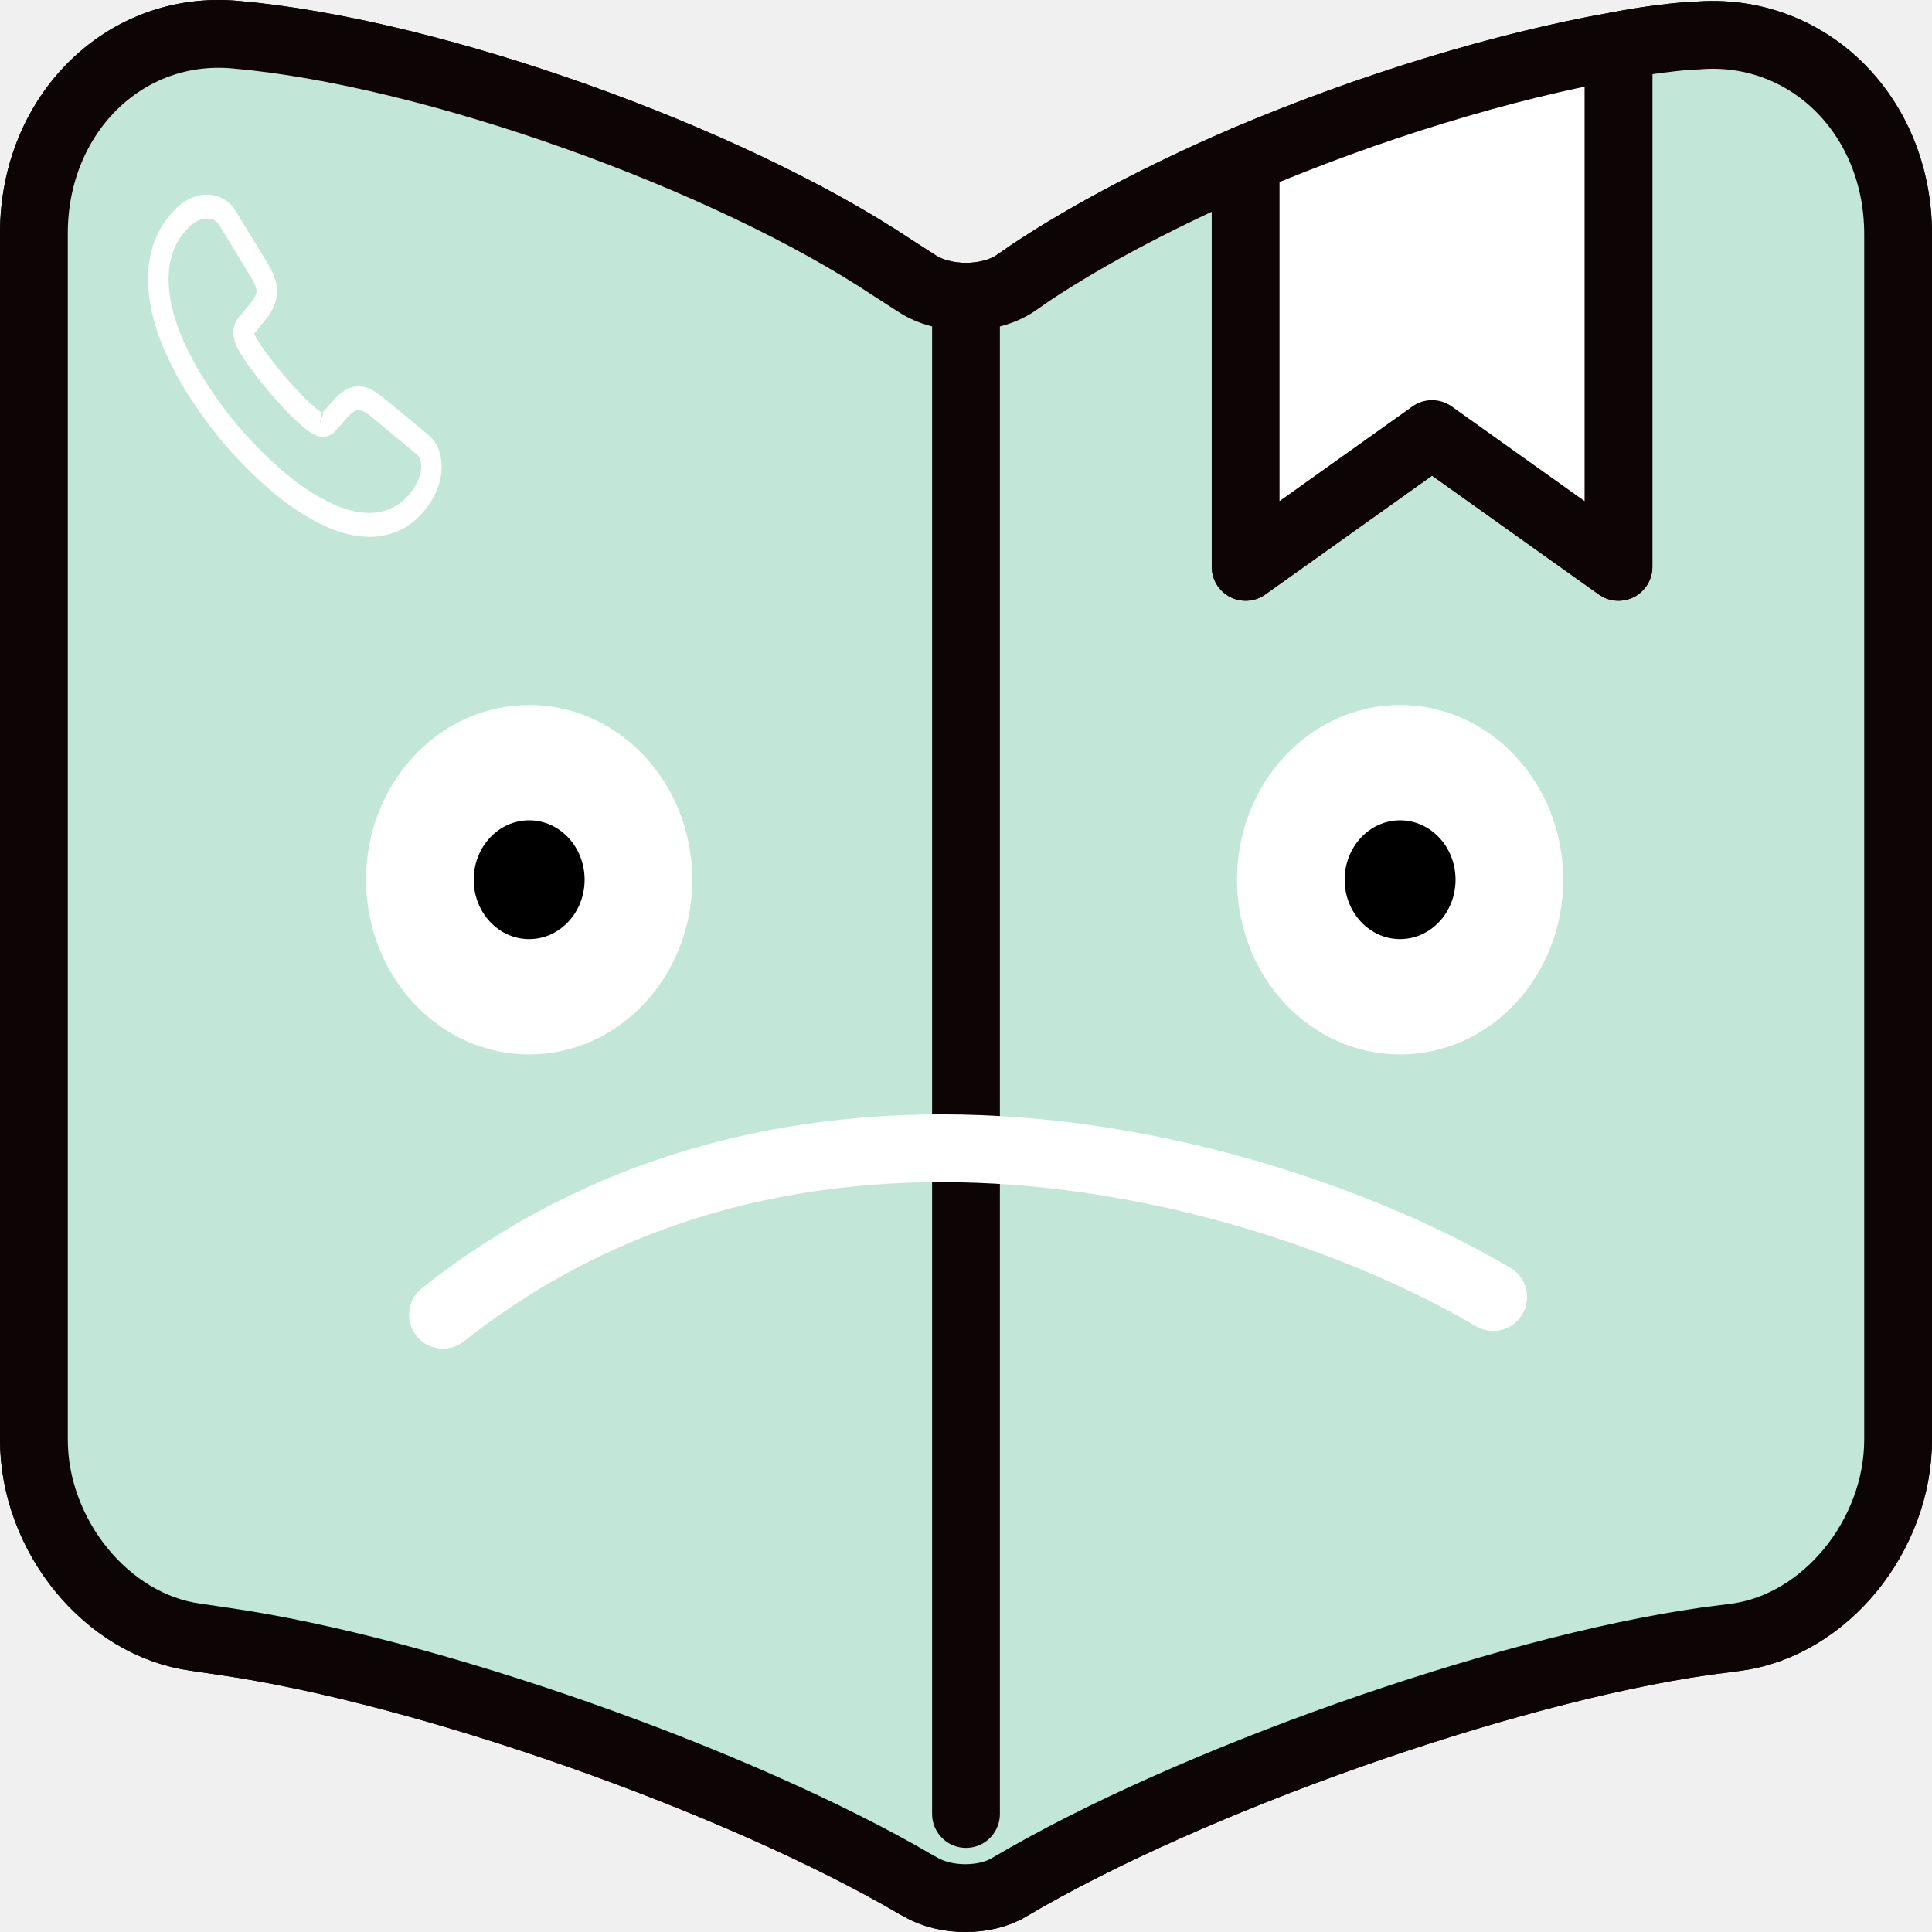
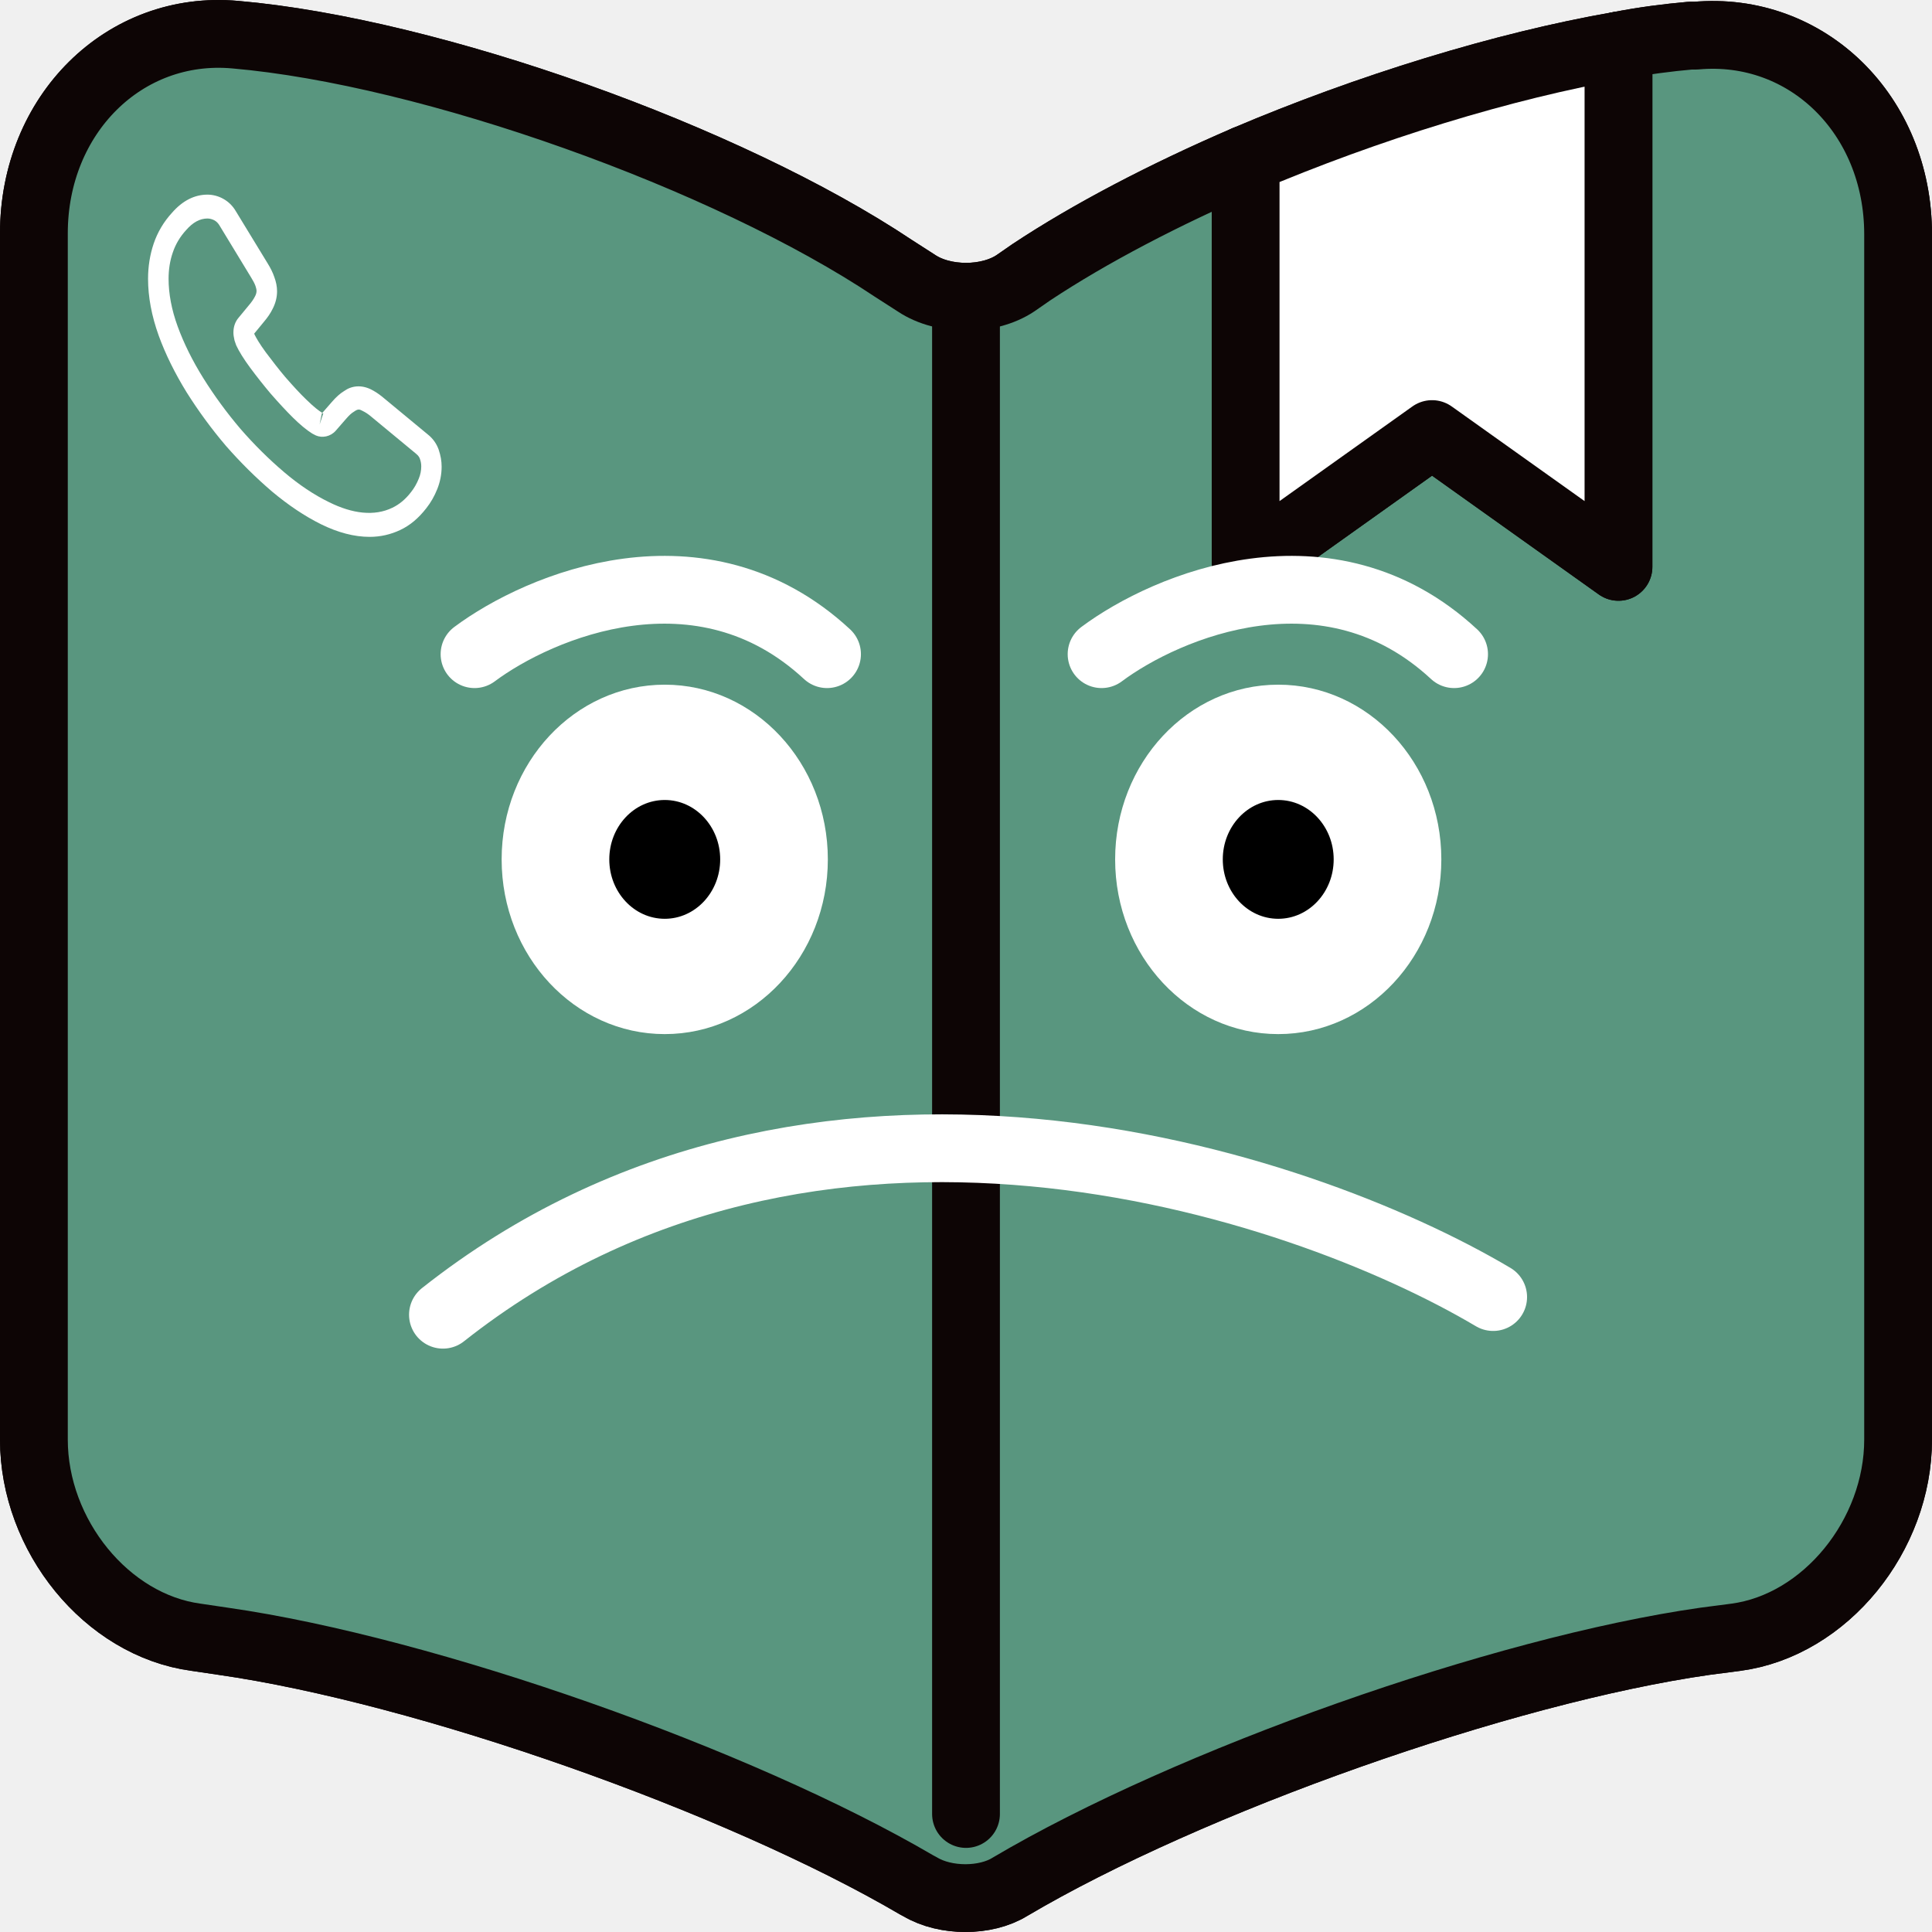
<svg xmlns="http://www.w3.org/2000/svg" width="570" height="570" viewBox="0 0 570 570" fill="none">
-   <path d="M560 69.141V424.713C560 452.993 538.55 479.503 512.15 483.039L503.075 484.22C443.125 492.763 350.725 525.459 297.925 556.686C290.775 561.105 278.95 561.105 271.525 556.686L270.425 556.1C217.624 525.168 125.501 492.763 65.826 484.22L57.85 483.039C31.45 479.503 10 452.993 10 424.713V68.847C10 33.791 36.674 7.278 69.399 10.224C127.149 15.232 214.599 46.459 263.55 79.158L270.425 83.576C278.4 88.879 291.6 88.879 299.575 83.576L304.25 80.336C321.575 68.847 343.575 57.358 367.5 47.047V167.24L422.5 128.059L477.5 167.24V13.466C484.925 11.993 492.075 11.108 498.675 10.518H500.325C533.05 7.573 560 33.791 560 69.141Z" fill="#C2E7D9" stroke="#0D0505" stroke-width="20" stroke-linecap="round" stroke-linejoin="round" />
-   <path d="M285 93.299V535.184Z" fill="#C2E7D9" />
+   <path d="M560 69.141V424.713C560 452.993 538.55 479.503 512.15 483.039L503.075 484.22C443.125 492.763 350.725 525.459 297.925 556.686C290.775 561.105 278.95 561.105 271.525 556.686L270.425 556.1C217.624 525.168 125.501 492.763 65.826 484.22L57.85 483.039C31.45 479.503 10 452.993 10 424.713V68.847C10 33.791 36.674 7.278 69.399 10.224C127.149 15.232 214.599 46.459 263.55 79.158L270.425 83.576C278.4 88.879 291.6 88.879 299.575 83.576L304.25 80.336C321.575 68.847 343.575 57.358 367.5 47.047V167.24L422.5 128.059L477.5 167.24V13.466C484.925 11.993 492.075 11.108 498.675 10.518H500.325C533.05 7.573 560 33.791 560 69.141Z" fill="#59967F" stroke="#0D0505" stroke-width="20" stroke-linecap="round" stroke-linejoin="round" />
+   <path d="M285 93.299V535.184V93.299Z" fill="#59967F" />
  <path d="M285 93.299V535.184" stroke="#0D0505" stroke-width="20" stroke-linecap="round" stroke-linejoin="round" />
  <path d="M477.5 13.467V167.242L422.5 128.061L367.5 167.242V47.048C403.525 31.73 443.675 19.359 477.5 13.467Z" fill="white" stroke="#0D0505" stroke-width="20" stroke-linecap="round" stroke-linejoin="round" />
-   <path d="M560 69.141V424.713C560 452.993 538.55 479.503 512.15 483.039L503.075 484.22C443.125 492.763 350.725 525.459 297.925 556.686C290.775 561.105 278.95 561.105 271.525 556.686L270.425 556.1C217.624 525.168 125.501 492.763 65.826 484.22L57.85 483.039C31.45 479.503 10 452.993 10 424.713V68.847C10 33.791 36.674 7.278 69.399 10.224C127.149 15.232 214.599 46.459 263.55 79.158L270.425 83.576C278.4 88.879 291.6 88.879 299.575 83.576L304.25 80.336C321.575 68.847 343.575 57.358 367.5 47.047V167.24L422.5 128.059L477.5 167.24V13.466C484.925 11.993 492.075 11.108 498.675 10.518H500.325C533.05 7.573 560 33.791 560 69.141Z" fill="#C2E7D9" stroke="#0D0505" stroke-width="20" stroke-linecap="round" stroke-linejoin="round" />
-   <path d="M285 93.299V535.184Z" fill="#C2E7D9" />
+   <path d="M560 69.141V424.713C560 452.993 538.55 479.503 512.15 483.039L503.075 484.22C443.125 492.763 350.725 525.459 297.925 556.686C290.775 561.105 278.95 561.105 271.525 556.686L270.425 556.1C217.624 525.168 125.501 492.763 65.826 484.22L57.85 483.039C31.45 479.503 10 452.993 10 424.713V68.847C10 33.791 36.674 7.278 69.399 10.224C127.149 15.232 214.599 46.459 263.55 79.158L270.425 83.576C278.4 88.879 291.6 88.879 299.575 83.576L304.25 80.336C321.575 68.847 343.575 57.358 367.5 47.047V167.24L422.5 128.059L477.5 167.24V13.466C484.925 11.993 492.075 11.108 498.675 10.518H500.325C533.05 7.573 560 33.791 560 69.141Z" fill="#59967F" stroke="#0D0505" stroke-width="20" stroke-linecap="round" stroke-linejoin="round" />
+   <path d="M285 93.299V535.184V93.299Z" fill="#59967F" />
  <path d="M285 93.299V535.184" stroke="#0D0505" stroke-width="20" stroke-linecap="round" stroke-linejoin="round" />
  <path d="M477.5 13.467V167.242L422.5 128.061L367.5 167.242V47.048C403.525 31.73 443.675 19.359 477.5 13.467Z" fill="white" stroke="#0D0505" stroke-width="20" stroke-linecap="round" stroke-linejoin="round" />
-   <ellipse cx="156.119" cy="259.546" rx="48.119" ry="51.546" fill="white" />
-   <ellipse cx="413.072" cy="259.546" rx="48.119" ry="51.546" fill="white" />
+   <ellipse cx="196.119" cy="253.546" rx="48.119" ry="51.546" fill="white" />
+   <ellipse cx="377.119" cy="253.546" rx="48.119" ry="51.546" fill="white" />
  <path d="M440.529 382.671C382.759 348.415 239.911 301.5 130.684 387.884" stroke="white" stroke-width="20" stroke-linecap="round" />
-   <ellipse cx="156.118" cy="259.546" rx="16.36" ry="17.526" fill="black" />
-   <ellipse cx="413.071" cy="259.546" rx="16.36" ry="17.526" fill="black" />
+   <ellipse cx="196.118" cy="253.546" rx="16.36" ry="17.526" fill="black" />
+   <ellipse cx="377.118" cy="253.546" rx="16.36" ry="17.526" fill="black" />
  <path d="M109.066 158.391C104.505 158.391 99.702 157.123 94.738 154.681C89.894 152.286 85.011 148.998 80.248 145.007C75.526 140.968 70.965 136.46 66.647 131.529C62.368 126.504 58.494 121.197 55.063 115.749C51.592 110.114 48.807 104.479 46.83 99.031C44.731 93.208 43.682 87.572 43.682 82.266C43.682 78.603 44.247 75.127 45.336 71.887C46.467 68.553 48.283 65.453 50.745 62.776C53.852 59.207 57.404 57.423 61.198 57.423C62.772 57.423 64.386 57.846 65.759 58.597C67.333 59.442 68.665 60.71 69.633 62.401L78.997 77.757C79.845 79.119 80.49 80.434 80.934 81.749C81.459 83.158 81.742 84.567 81.742 85.929C81.742 87.713 81.298 89.451 80.45 91.094C79.845 92.362 78.916 93.724 77.746 95.086L75.001 98.421C75.042 98.561 75.082 98.655 75.122 98.749C75.607 99.736 76.575 101.426 78.432 103.962C80.41 106.592 82.266 108.987 84.123 111.194C86.504 113.918 88.482 116.078 90.338 117.863C92.639 120.117 94.132 121.244 95.02 121.761L94.939 121.995L97.886 118.614C99.137 117.158 100.348 116.078 101.518 115.374C103.738 113.777 106.563 113.495 109.388 114.857C110.438 115.374 111.568 116.078 112.779 117.064L126.178 128.147C127.672 129.321 128.761 130.824 129.407 132.609C130.013 134.393 130.295 136.037 130.295 137.681C130.295 139.935 129.851 142.189 129.004 144.302C128.156 146.416 127.107 148.247 125.775 149.938C123.474 152.896 120.972 155.01 118.066 156.371C115.281 157.686 112.254 158.391 109.066 158.391ZM61.198 64.467C58.978 64.467 56.92 65.594 54.942 67.848C53.086 69.868 51.794 72.075 50.987 74.47C50.139 76.912 49.736 79.495 49.736 82.266C49.736 86.633 50.624 91.376 52.4 96.26C54.216 101.238 56.758 106.404 59.987 111.57C63.216 116.736 66.889 121.761 70.925 126.504C74.961 131.153 79.32 135.473 83.8 139.277C88.159 142.987 92.639 145.993 97.079 148.153C103.98 151.581 110.438 152.38 115.765 149.797C117.824 148.811 119.64 147.308 121.295 145.148C122.223 143.974 122.95 142.706 123.555 141.203C124.039 140.029 124.281 138.808 124.281 137.587C124.281 136.835 124.16 136.084 123.837 135.239C123.716 134.957 123.474 134.44 122.707 133.83L109.308 122.747C108.5 122.089 107.774 121.62 107.088 121.291C106.2 120.868 105.837 120.446 104.464 121.432C103.657 121.901 102.931 122.606 102.124 123.545L99.056 127.067C97.482 128.852 95.061 129.274 93.204 128.476L92.114 127.913C90.459 126.879 88.522 125.283 86.383 123.169C84.446 121.244 82.347 118.99 79.804 116.078C77.827 113.73 75.849 111.241 73.79 108.47C71.894 105.887 70.521 103.68 69.674 101.849L69.189 100.44C68.947 99.36 68.867 98.749 68.867 98.092C68.867 96.401 69.391 94.898 70.4 93.724L73.427 90.061C74.234 89.122 74.84 88.23 75.243 87.431C75.566 86.821 75.688 86.304 75.688 85.835C75.688 85.459 75.566 84.895 75.365 84.332C75.082 83.581 74.638 82.735 74.073 81.843L64.709 66.439C64.306 65.782 63.822 65.312 63.216 64.984C62.57 64.655 61.884 64.467 61.198 64.467ZM94.939 122.042L94.294 125.236L95.383 121.948C95.181 121.901 95.02 121.948 94.939 122.042Z" fill="white" />
+   <path d="M325 193C344.217 178.662 391.922 158.589 429 193" stroke="white" stroke-width="20" stroke-linecap="round" />
+   <path d="M140 193C159.217 178.662 206.922 158.589 244 193" stroke="white" stroke-width="20" stroke-linecap="round" />
</svg>
